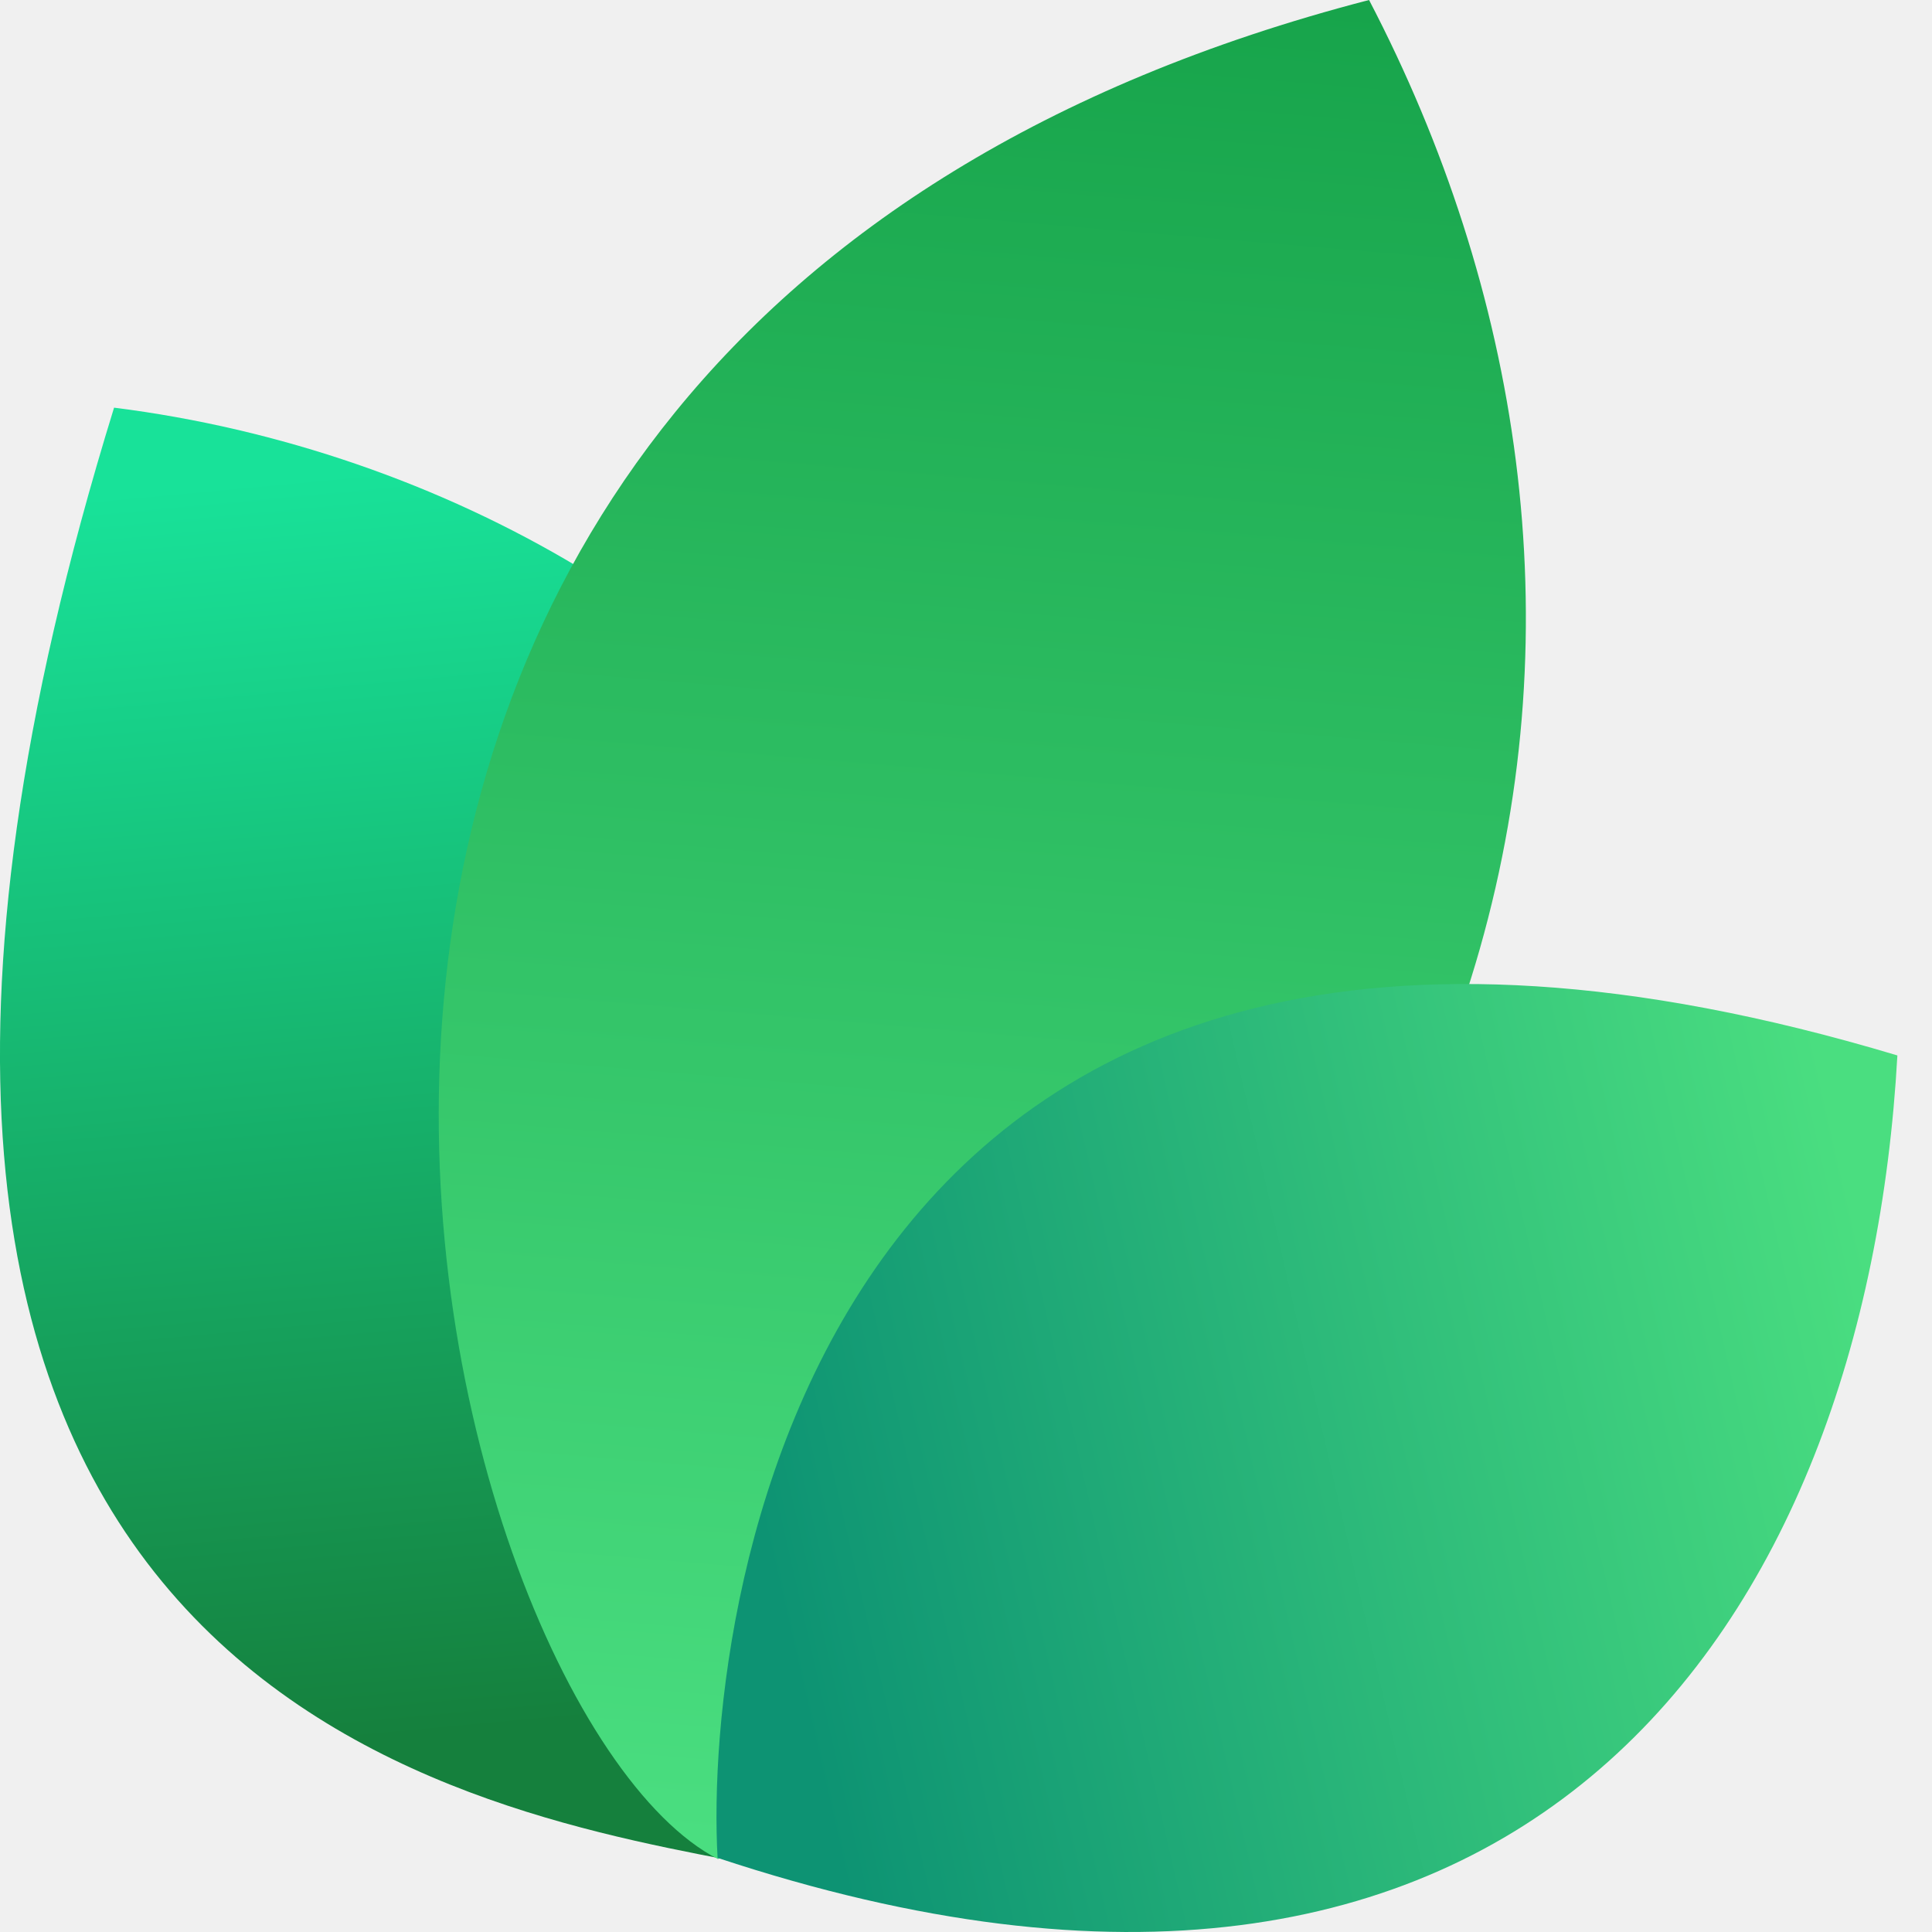
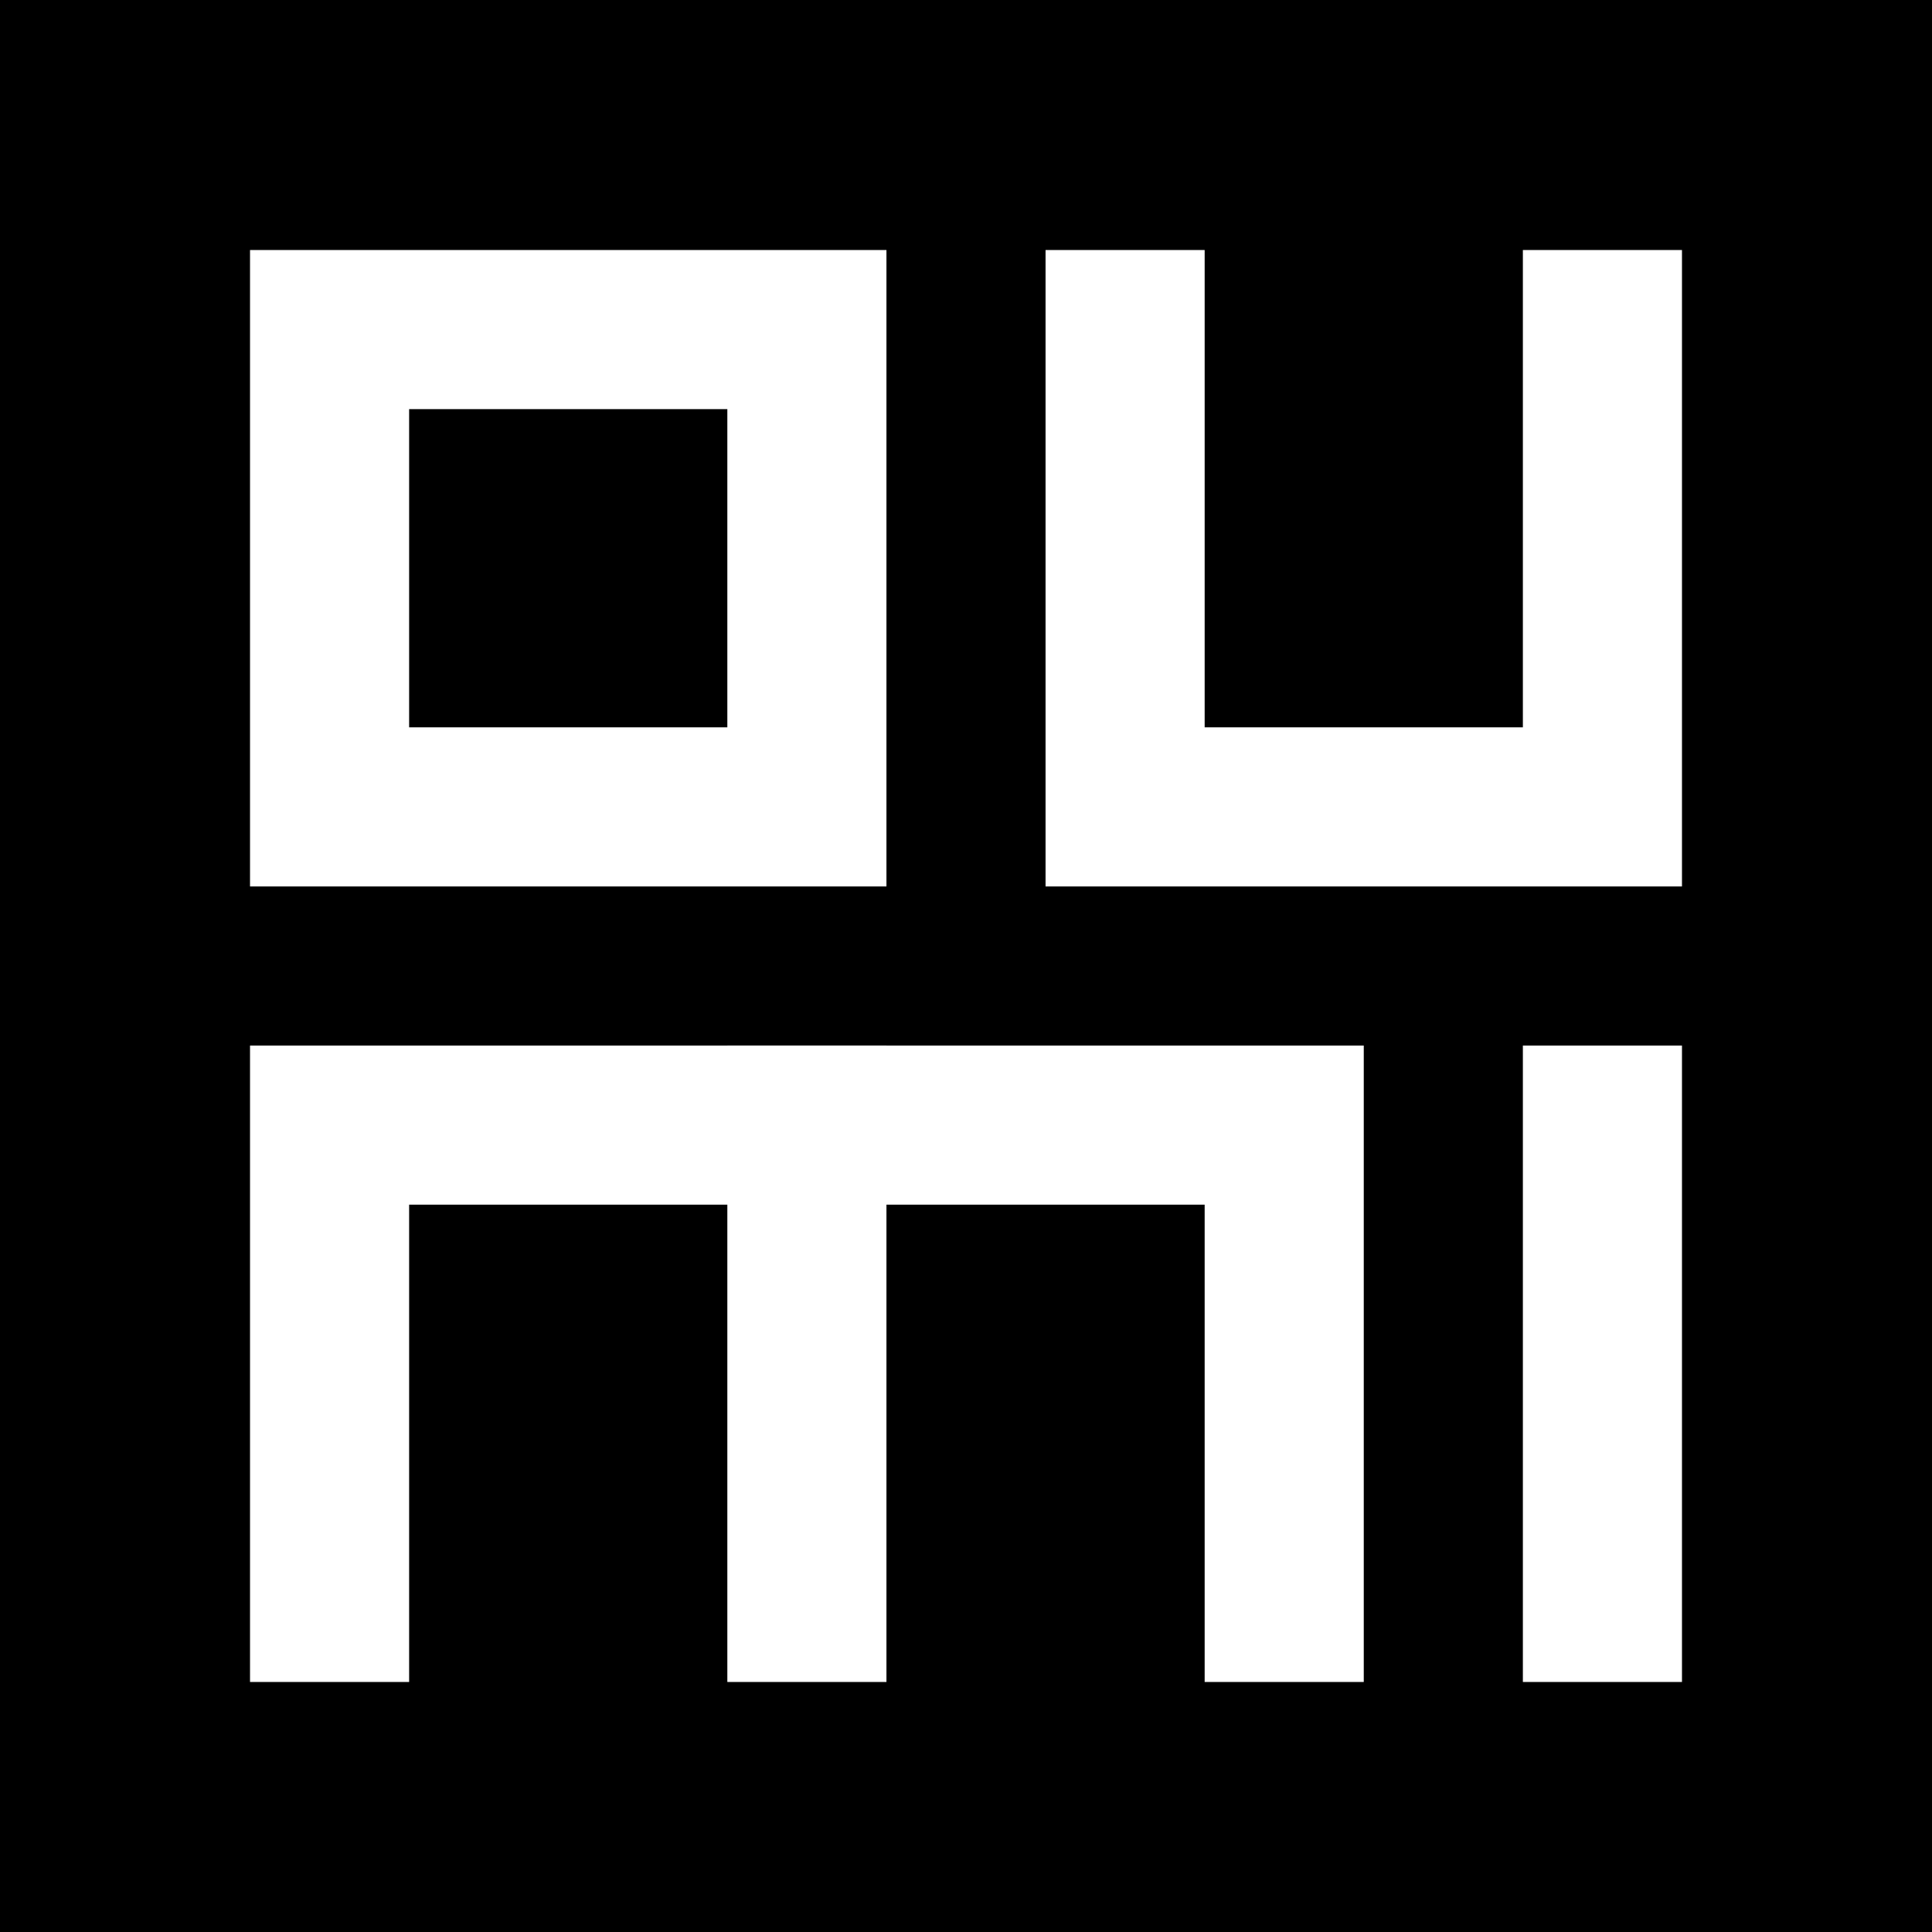
- <svg xmlns="http://www.w3.org/2000/svg" width="24" height="24" viewBox="0 0 24 24" fill="none">
-   <path d="M9.061 23.108C5.268 22.377 -3.391 20.627 1.417 5.064C9.634 6.099 16.973 14.064 9.061 23.108Z" fill="url(#paint0_linear_17557_2021)" />
-   <path d="M8.919 23.094C5.276 21.222 0.784 4.209 17.007 0C20.757 7.193 19.621 16.545 8.919 23.094Z" fill="url(#paint1_linear_17557_2021)" />
-   <path d="M8.914 23.079C8.735 19.882 10.159 9.085 23.57 13.111C23.181 20.123 18.984 26.418 8.914 23.079Z" fill="url(#paint2_linear_17557_2021)" />
+ <svg xmlns="http://www.w3.org/2000/svg" id="Layer_1" version="1.1" viewBox="0 0 170 170">
  <defs>
-     <linearGradient id="paint0_linear_17557_2021" x1="3.776" y1="5.916" x2="5.232" y2="21.559" gradientUnits="userSpaceOnUse">
-       <stop stop-color="#18E299" />
-       <stop offset="1" stop-color="#15803D" />
-     </linearGradient>
-     <linearGradient id="paint1_linear_17557_2021" x1="12.171" y1="-0.718" x2="10.19" y2="22.983" gradientUnits="userSpaceOnUse">
-       <stop stop-color="#16A34A" />
-       <stop offset="1" stop-color="#4ADE80" />
-     </linearGradient>
-     <linearGradient id="paint2_linear_17557_2021" x1="23.133" y1="15.353" x2="9.338" y2="18.52" gradientUnits="userSpaceOnUse">
-       <stop stop-color="#4ADE80" />
-       <stop offset="1" stop-color="#0D9373" />
-     </linearGradient>
+     <style>
+       .st0 {
+         fill: #fff;
+         fill-rule: evenodd;
+       }
+     </style>
  </defs>
+   <path d="M170,0H0v170h170V0Z" />
+   <path class="st0" d="M78,78H22V22h56v56ZM64,36h-28v28h28v-28Z" />
+   <path class="st0" d="M148,78h-56V22h14v42h28V22h14v56Z" />
+   <path class="st0" d="M120,148h-14v-42H36v42h-14v-56h98v56Z" />
+   <path class="st0" d="M64,92h14v56h-14v-56Z" />
+   <path class="st0" d="M134,92h14v56h-14v-56Z" />
</svg>
